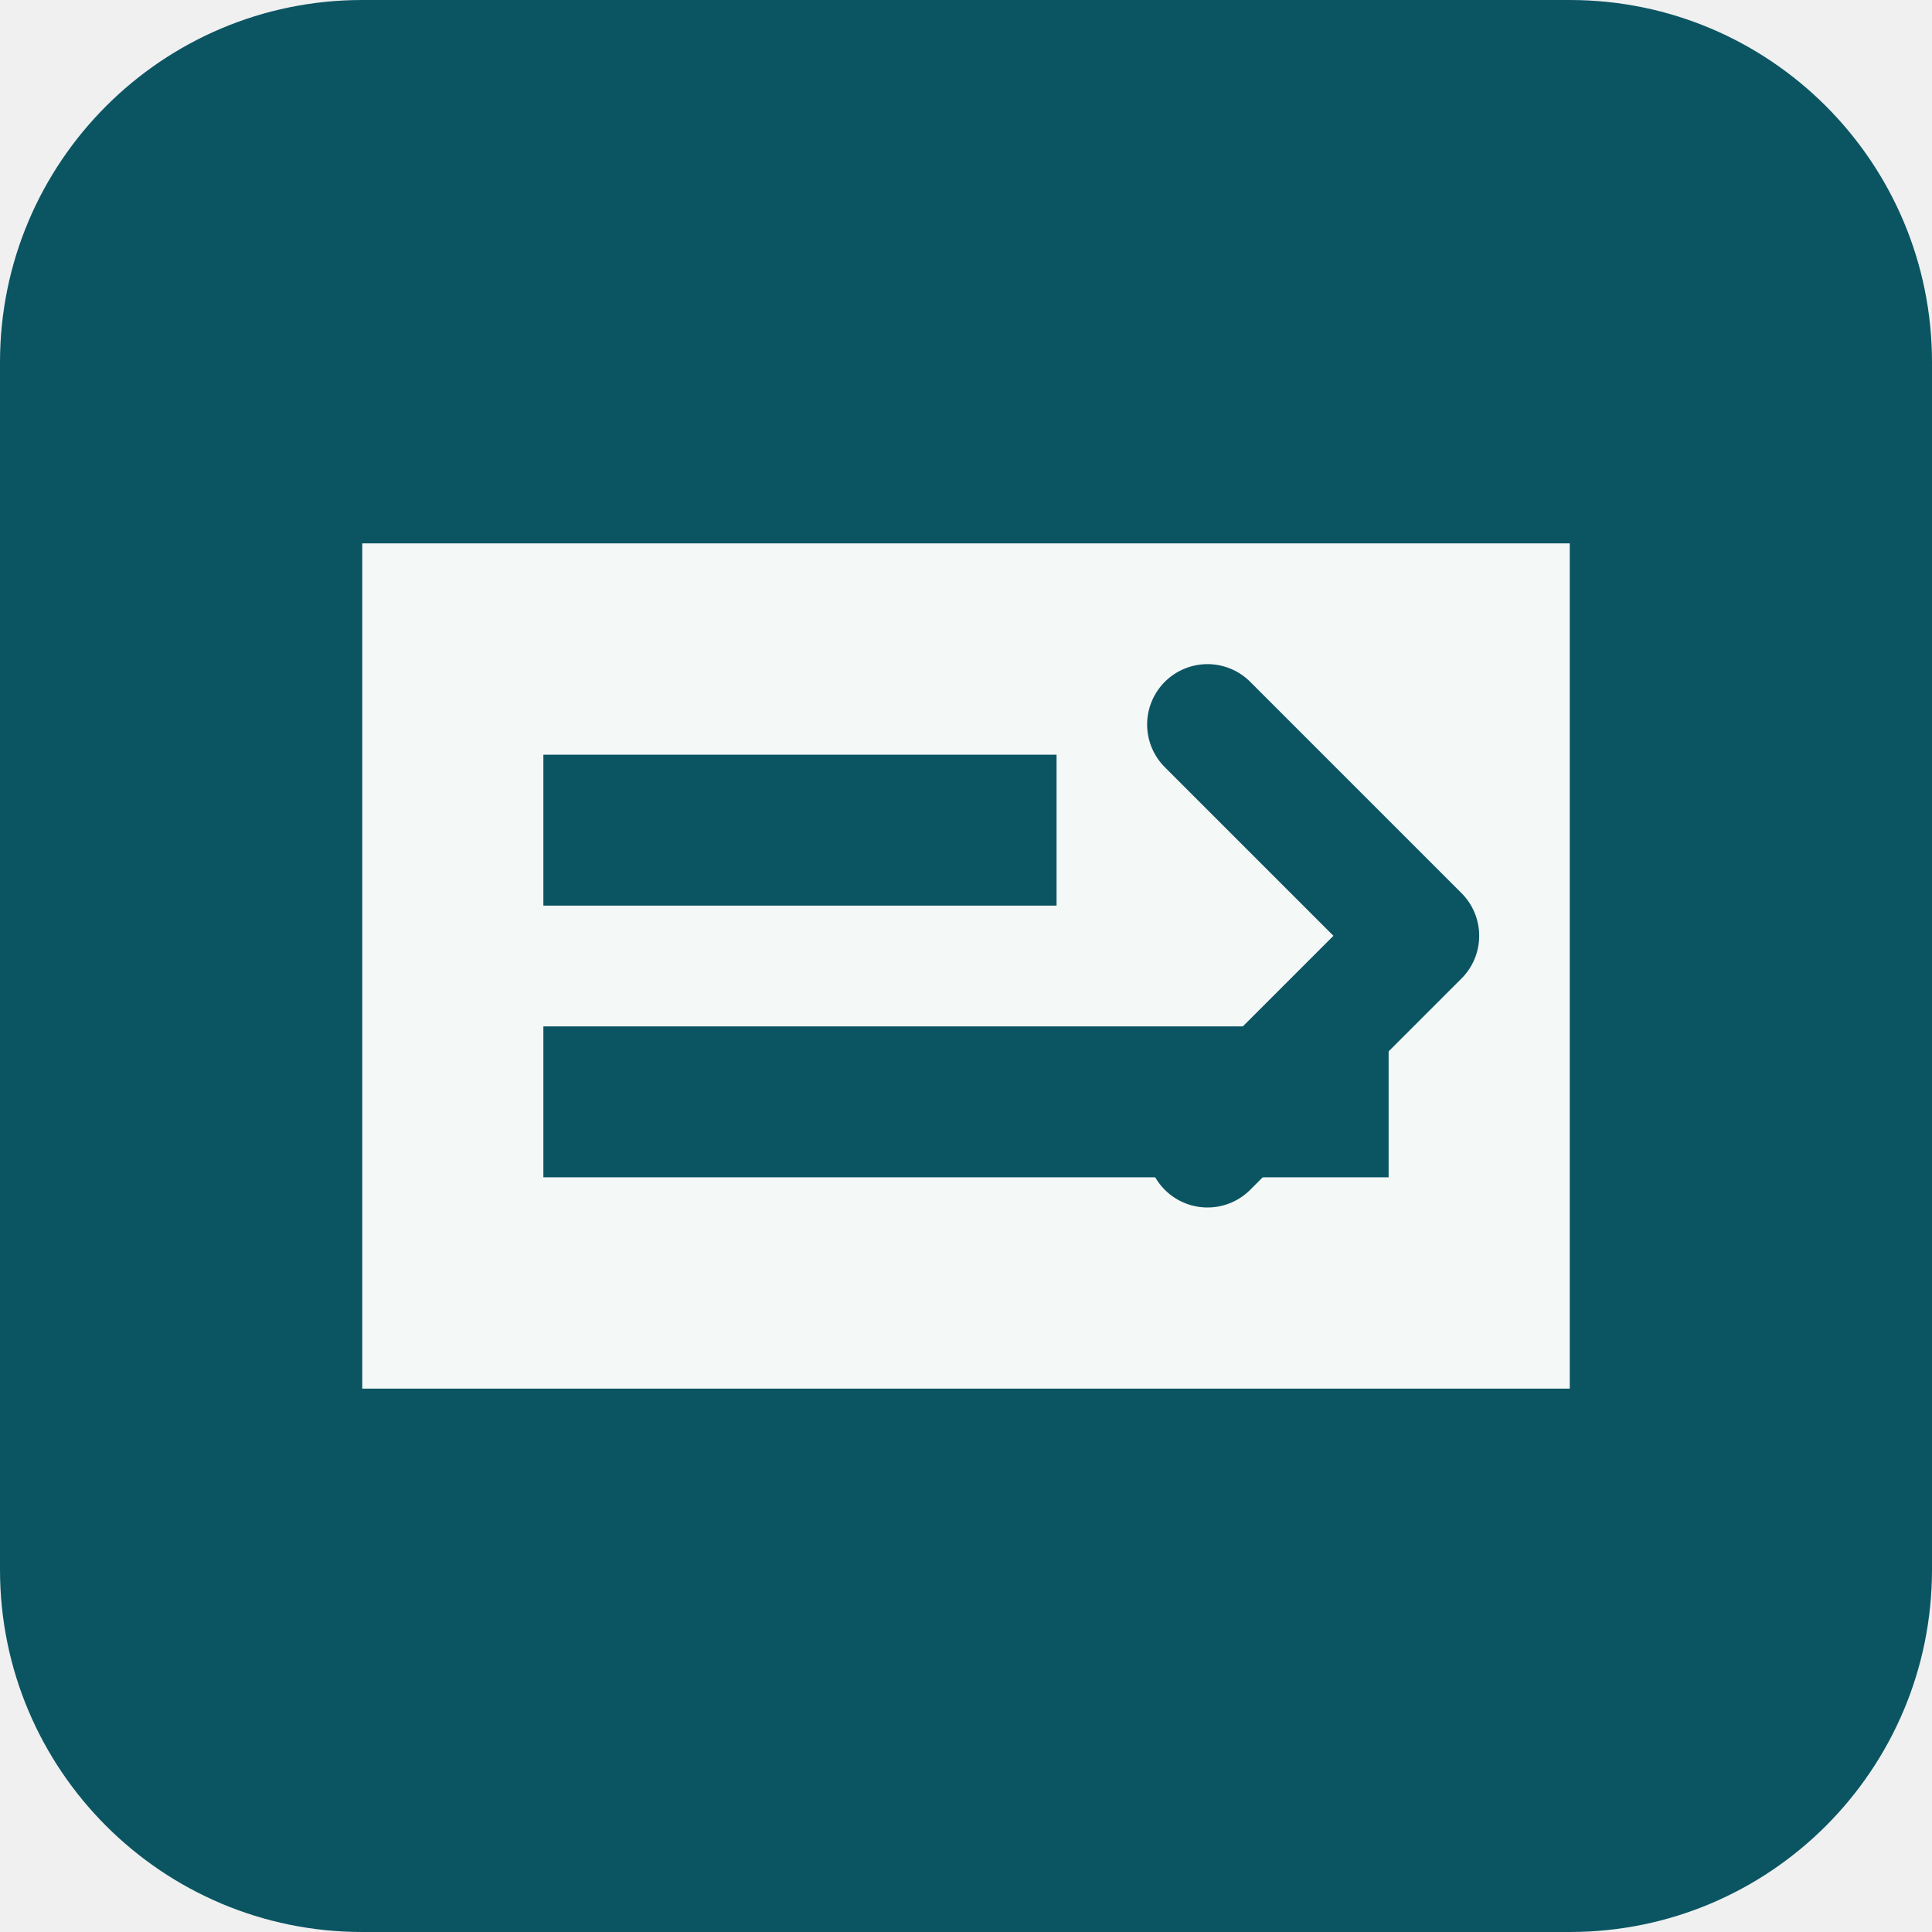
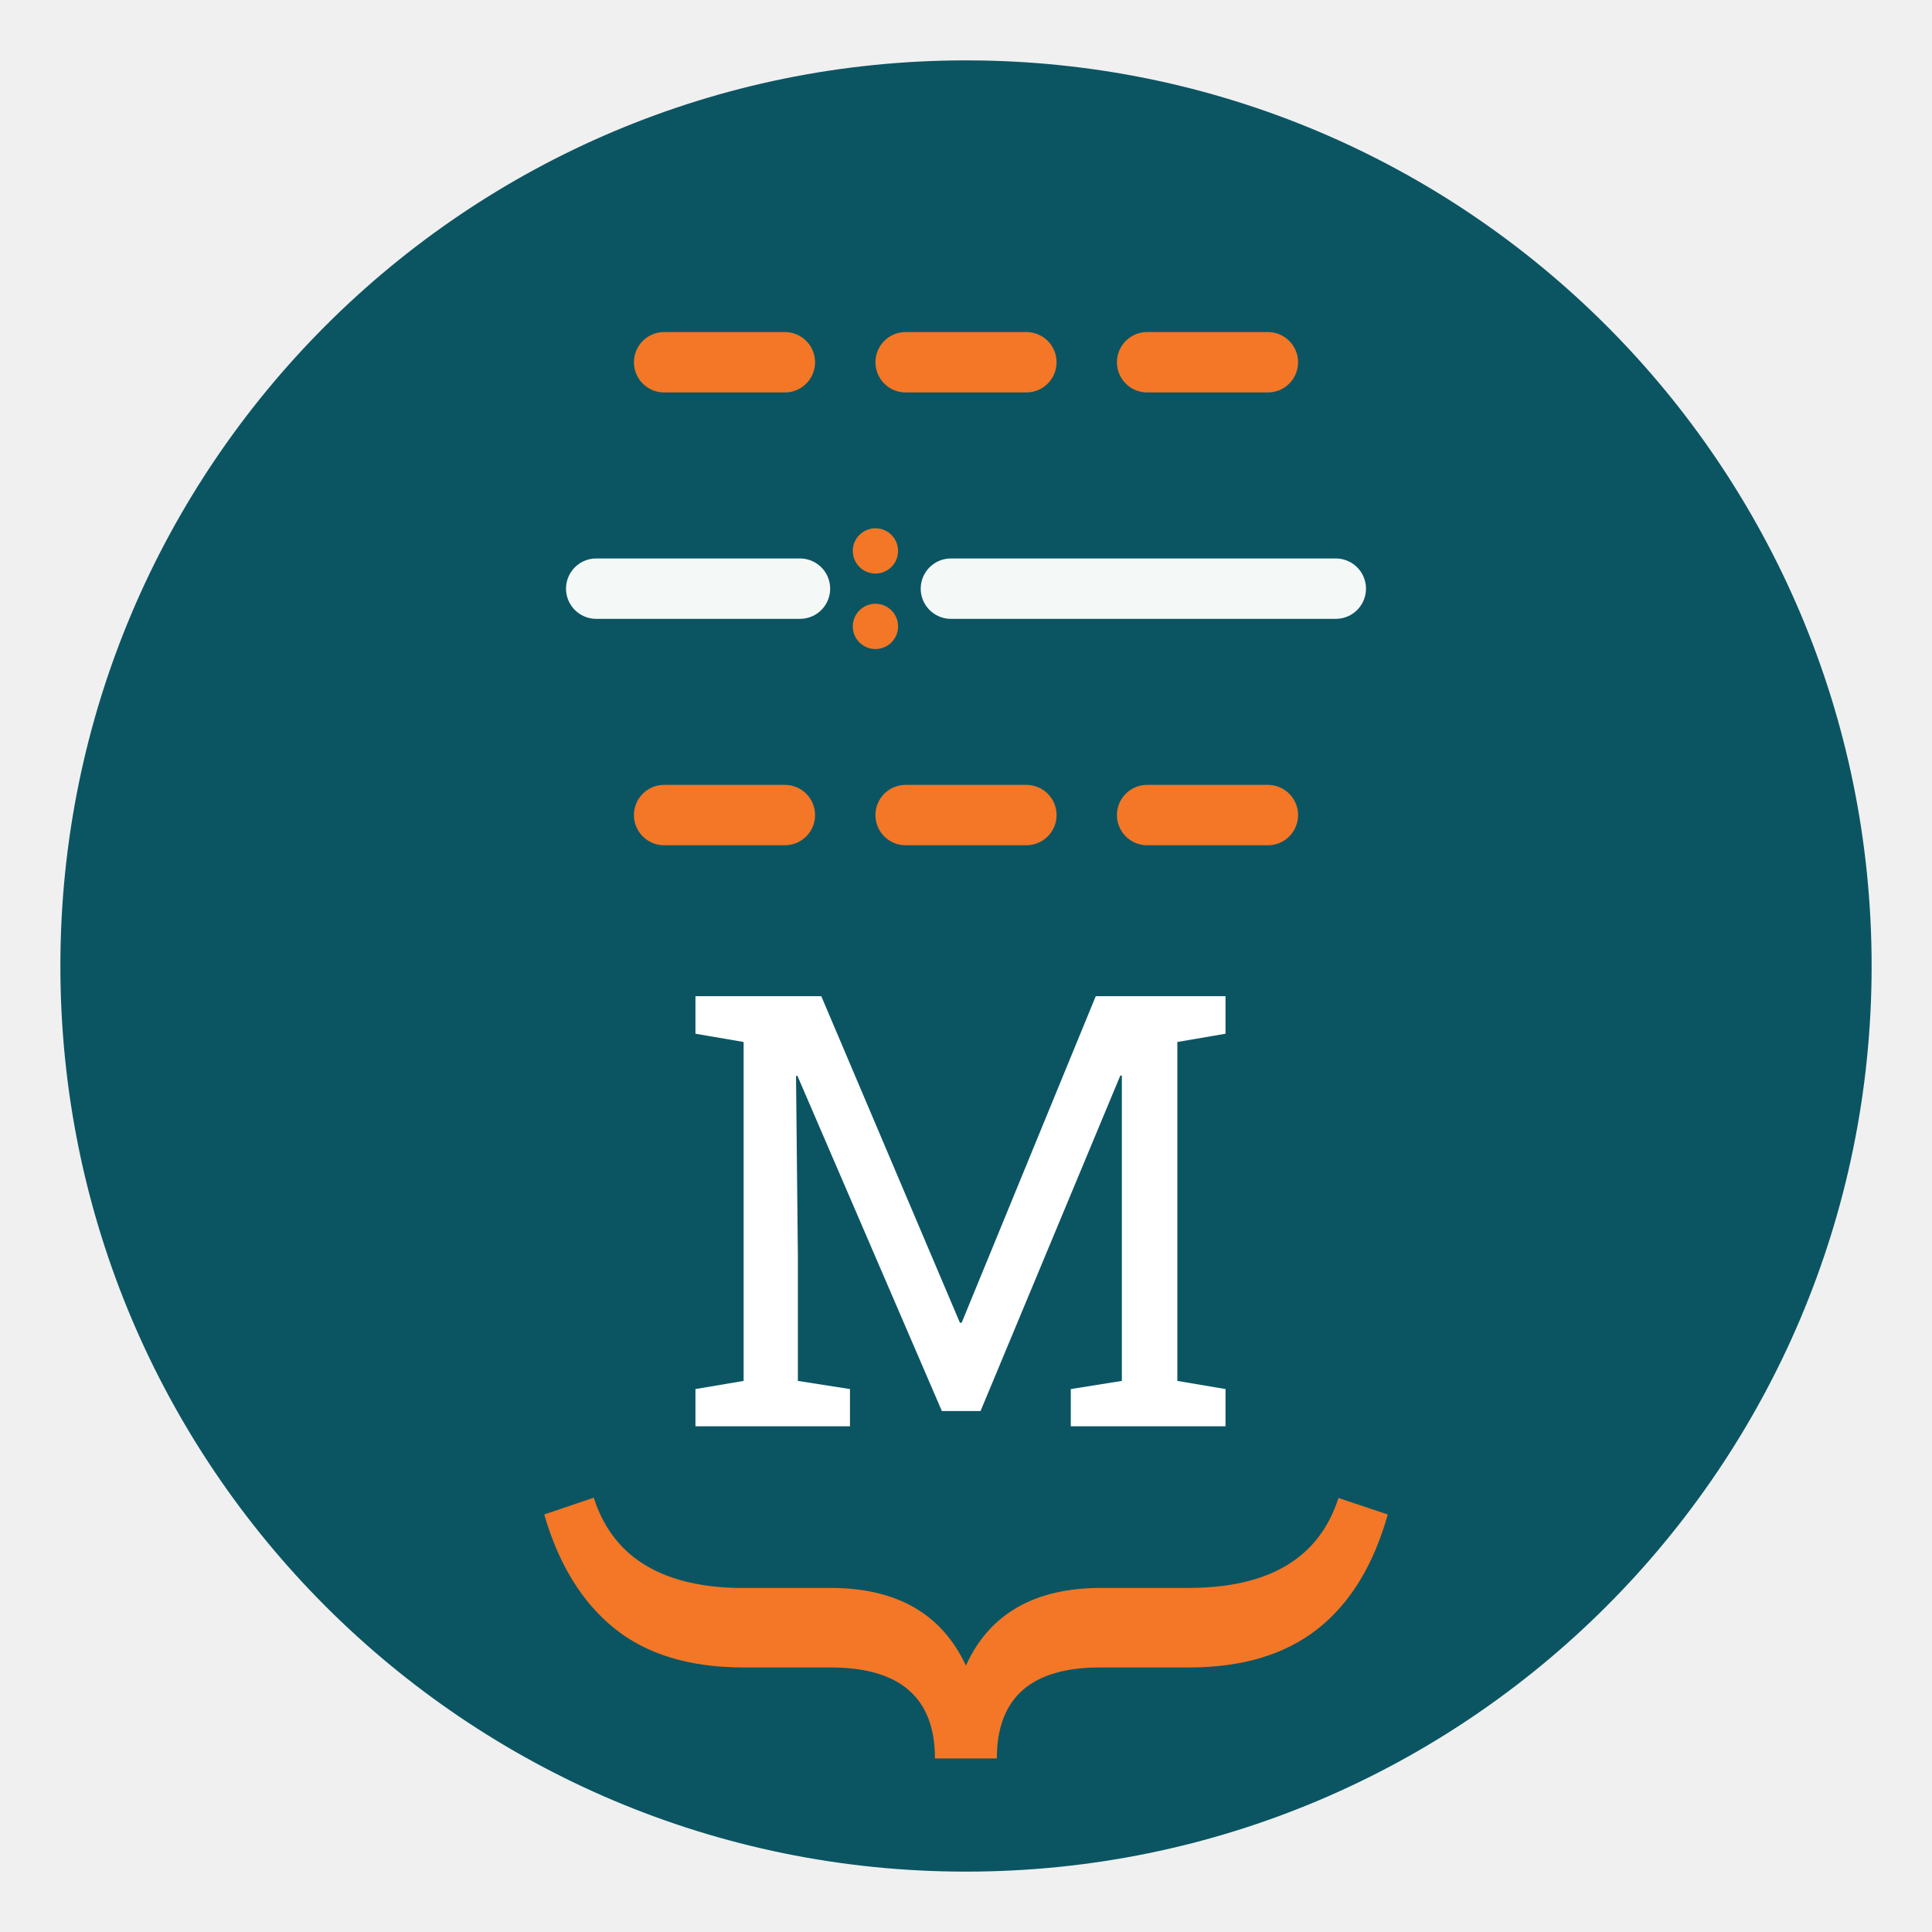
- <svg xmlns="http://www.w3.org/2000/svg" viewBox="0 0 64 64" role="img" aria-label="Markdown OKF-Schema Studio">
-   <rect width="64" height="64" rx="12" fill="#0b5563" />
-   <path d="M12 18h40v28H12z" fill="#f4f8f7" />
-   <path d="M18 25h17v5H18zm0 9h28v5H18z" fill="#0b5563" />
-   <path d="m40 24 7 7-7 7" fill="none" stroke="#0b5563" stroke-width="4" stroke-linecap="round" stroke-linejoin="round" />
+ <svg xmlns="http://www.w3.org/2000/svg" width="256" height="256" viewBox="0 0 256 256" role="img" aria-labelledby="title description">
+   <defs>
+     <symbol id="myst" viewBox="0 0 81.78 73.9">
+       <path fill="#ffffff" d="M14.66,41.7V38.09l4.67-.79V4.44l-4.67-.8V0h12.2L40.3,31.66h.17L53.47,0H66.05V3.64l-4.67.8V37.3l4.67.79V41.7h-15V38.09L56,37.3V7.7l-.15,0L42.3,40.22H38.55l-14-32.49-.14,0,.18,17.43V37.3l5.05.79V41.7Z" />
+       <path fill="#f37726" d="M37.88,73.9q0-8.82-10.13-8.82H19.33q-7.83,0-12.53-3.79T0,50.25l4.8-1.63q2.7,8.46,13.78,8.75h9.17q9.63,0,13.13,7.53Q44.3,57.37,54,57.37h8.45q11.76,0,14.55-8.72l4.78,1.6Q79.71,57.61,75,61.33T62.63,65.08H53.88q-10,0-10,8.82" />
+     </symbol>
+   </defs>
+   <circle cx="128" cy="128" r="120" fill="#0b5563" />
+   <g fill="none" stroke-width="8" stroke-linecap="round">
+     <path d="M88 48h16m16 0h16m16 0h16M88 108h16m16 0h16m16 0h16" stroke="#f37726" />
+     <path d="M79 78h27m20 0h51" stroke="#f4f8f7" />
+   </g>
+   <g fill="#f37726">
+     <circle cx="116" cy="73" r="3" />
+     <circle cx="116" cy="83" r="3" />
+   </g>
+   <use href="#myst" x="72" y="132" width="112" height="101" />
</svg>
